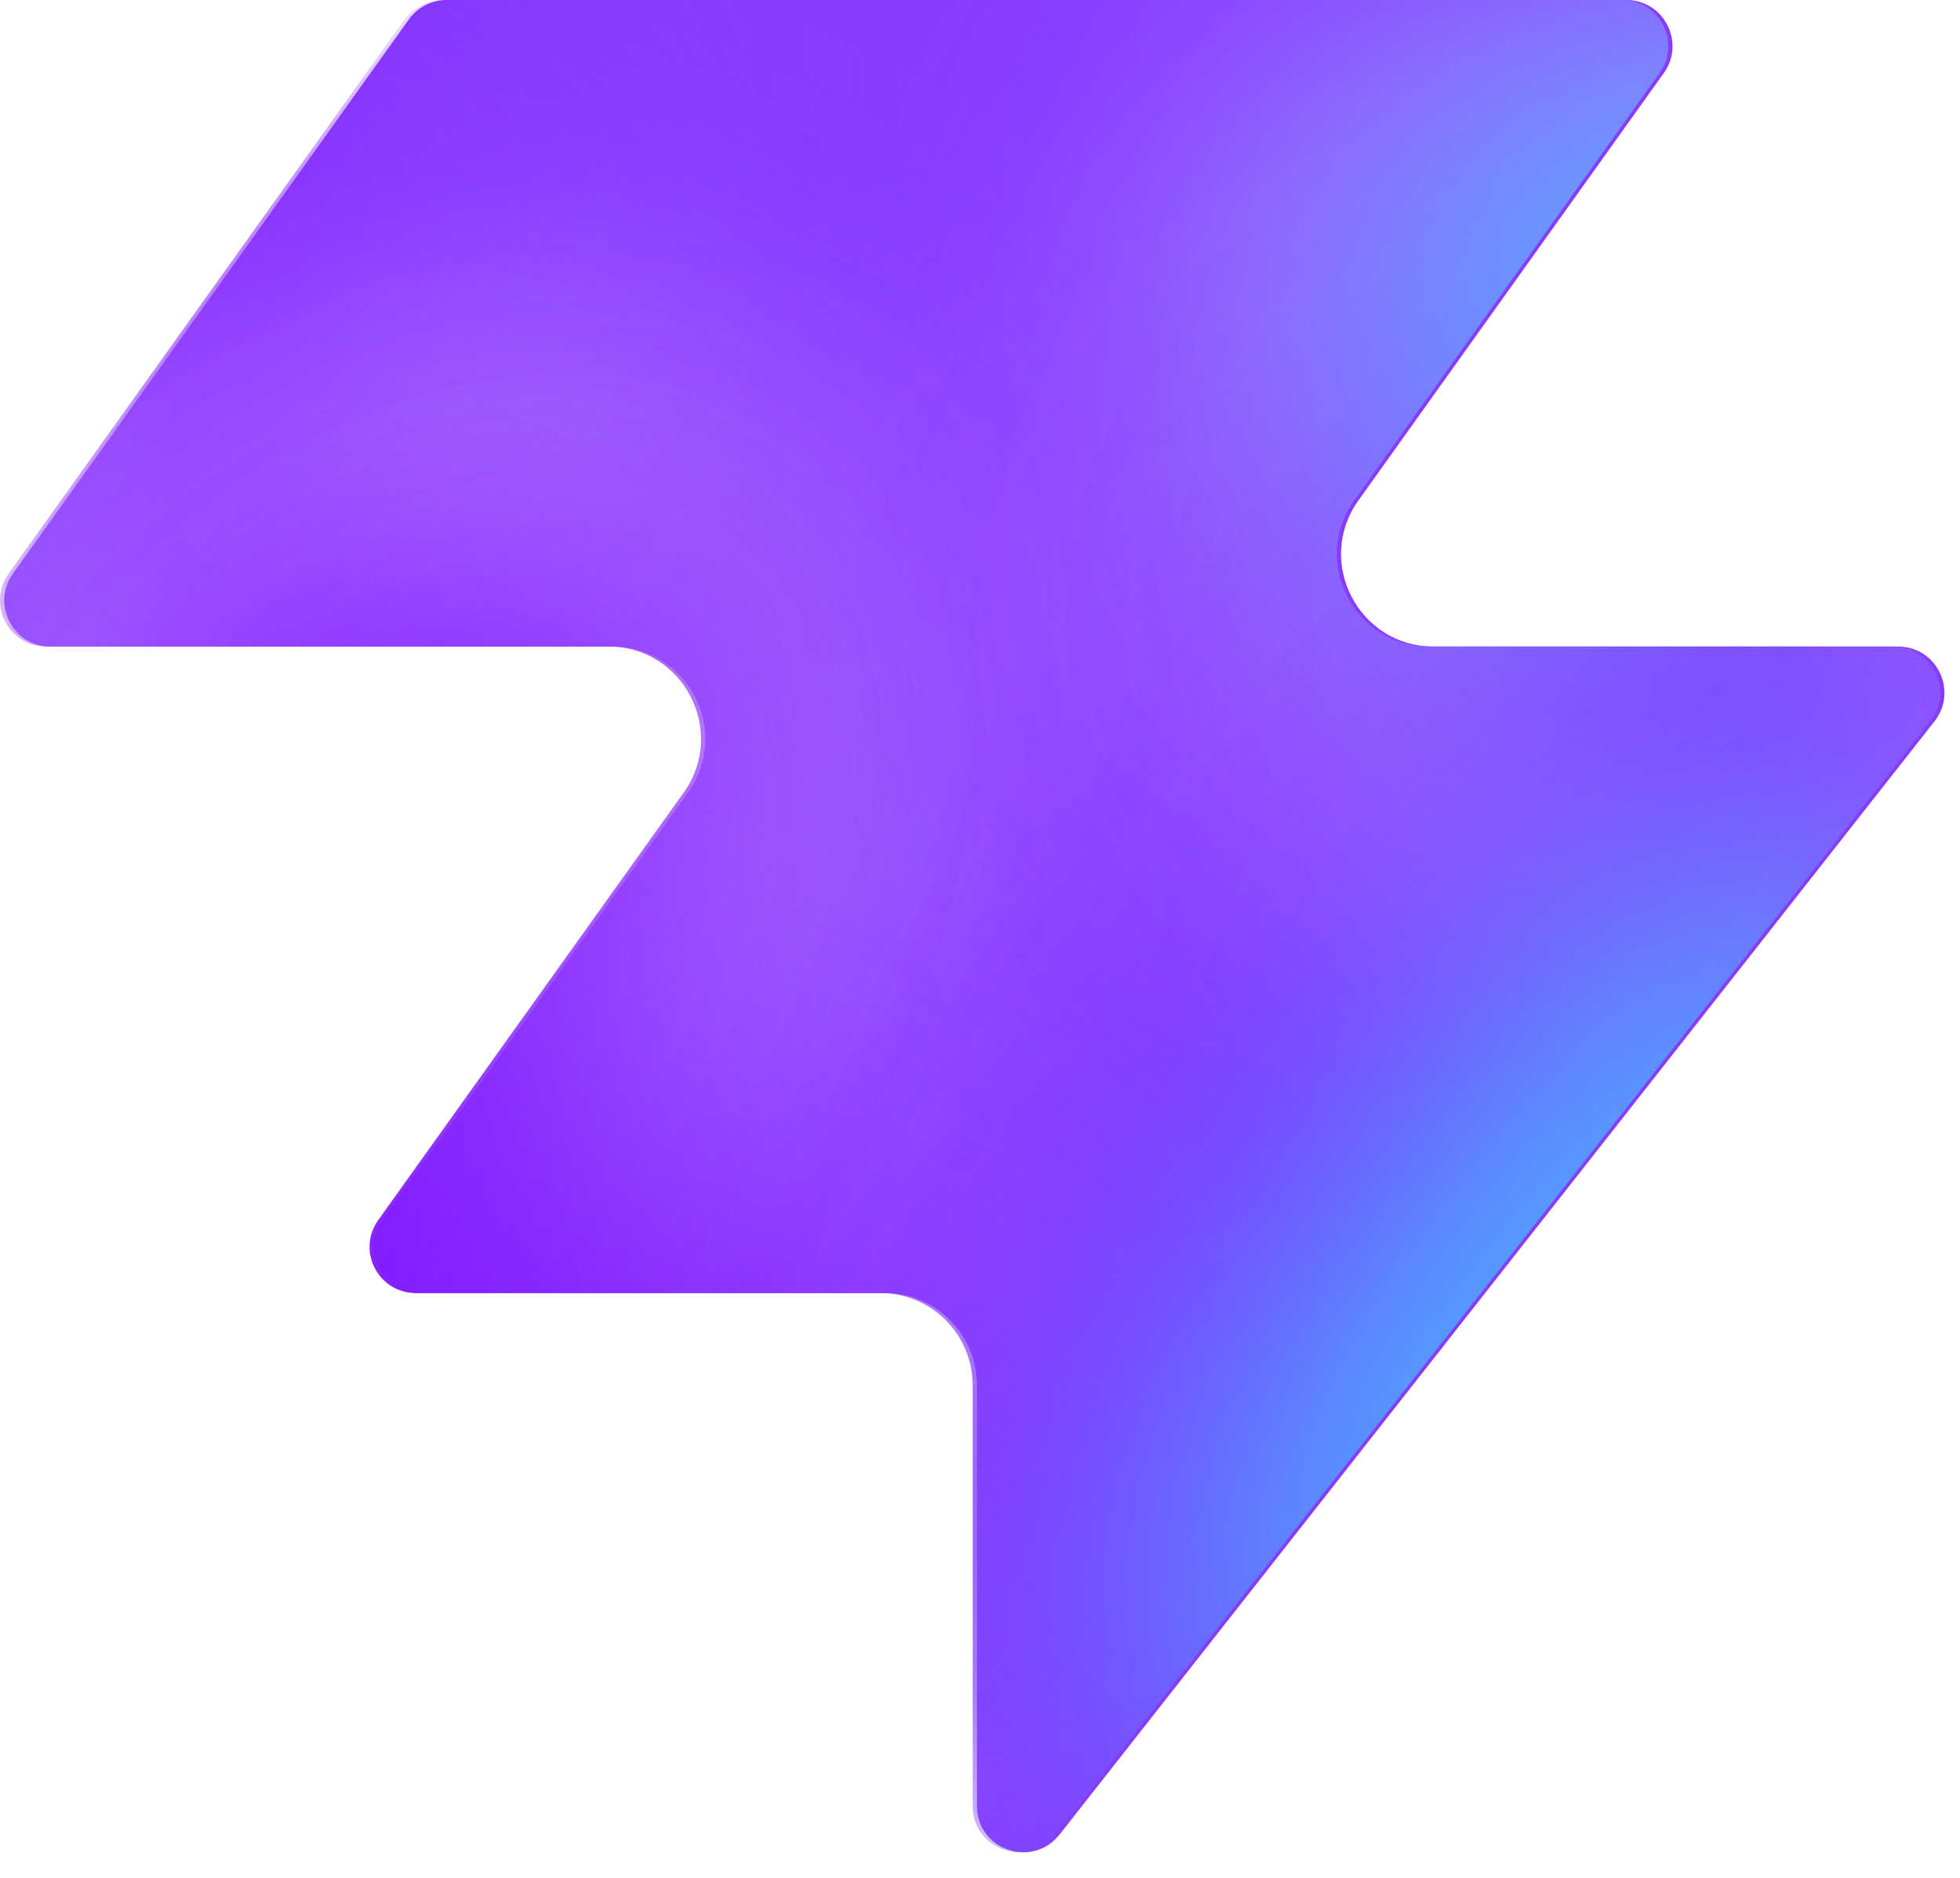
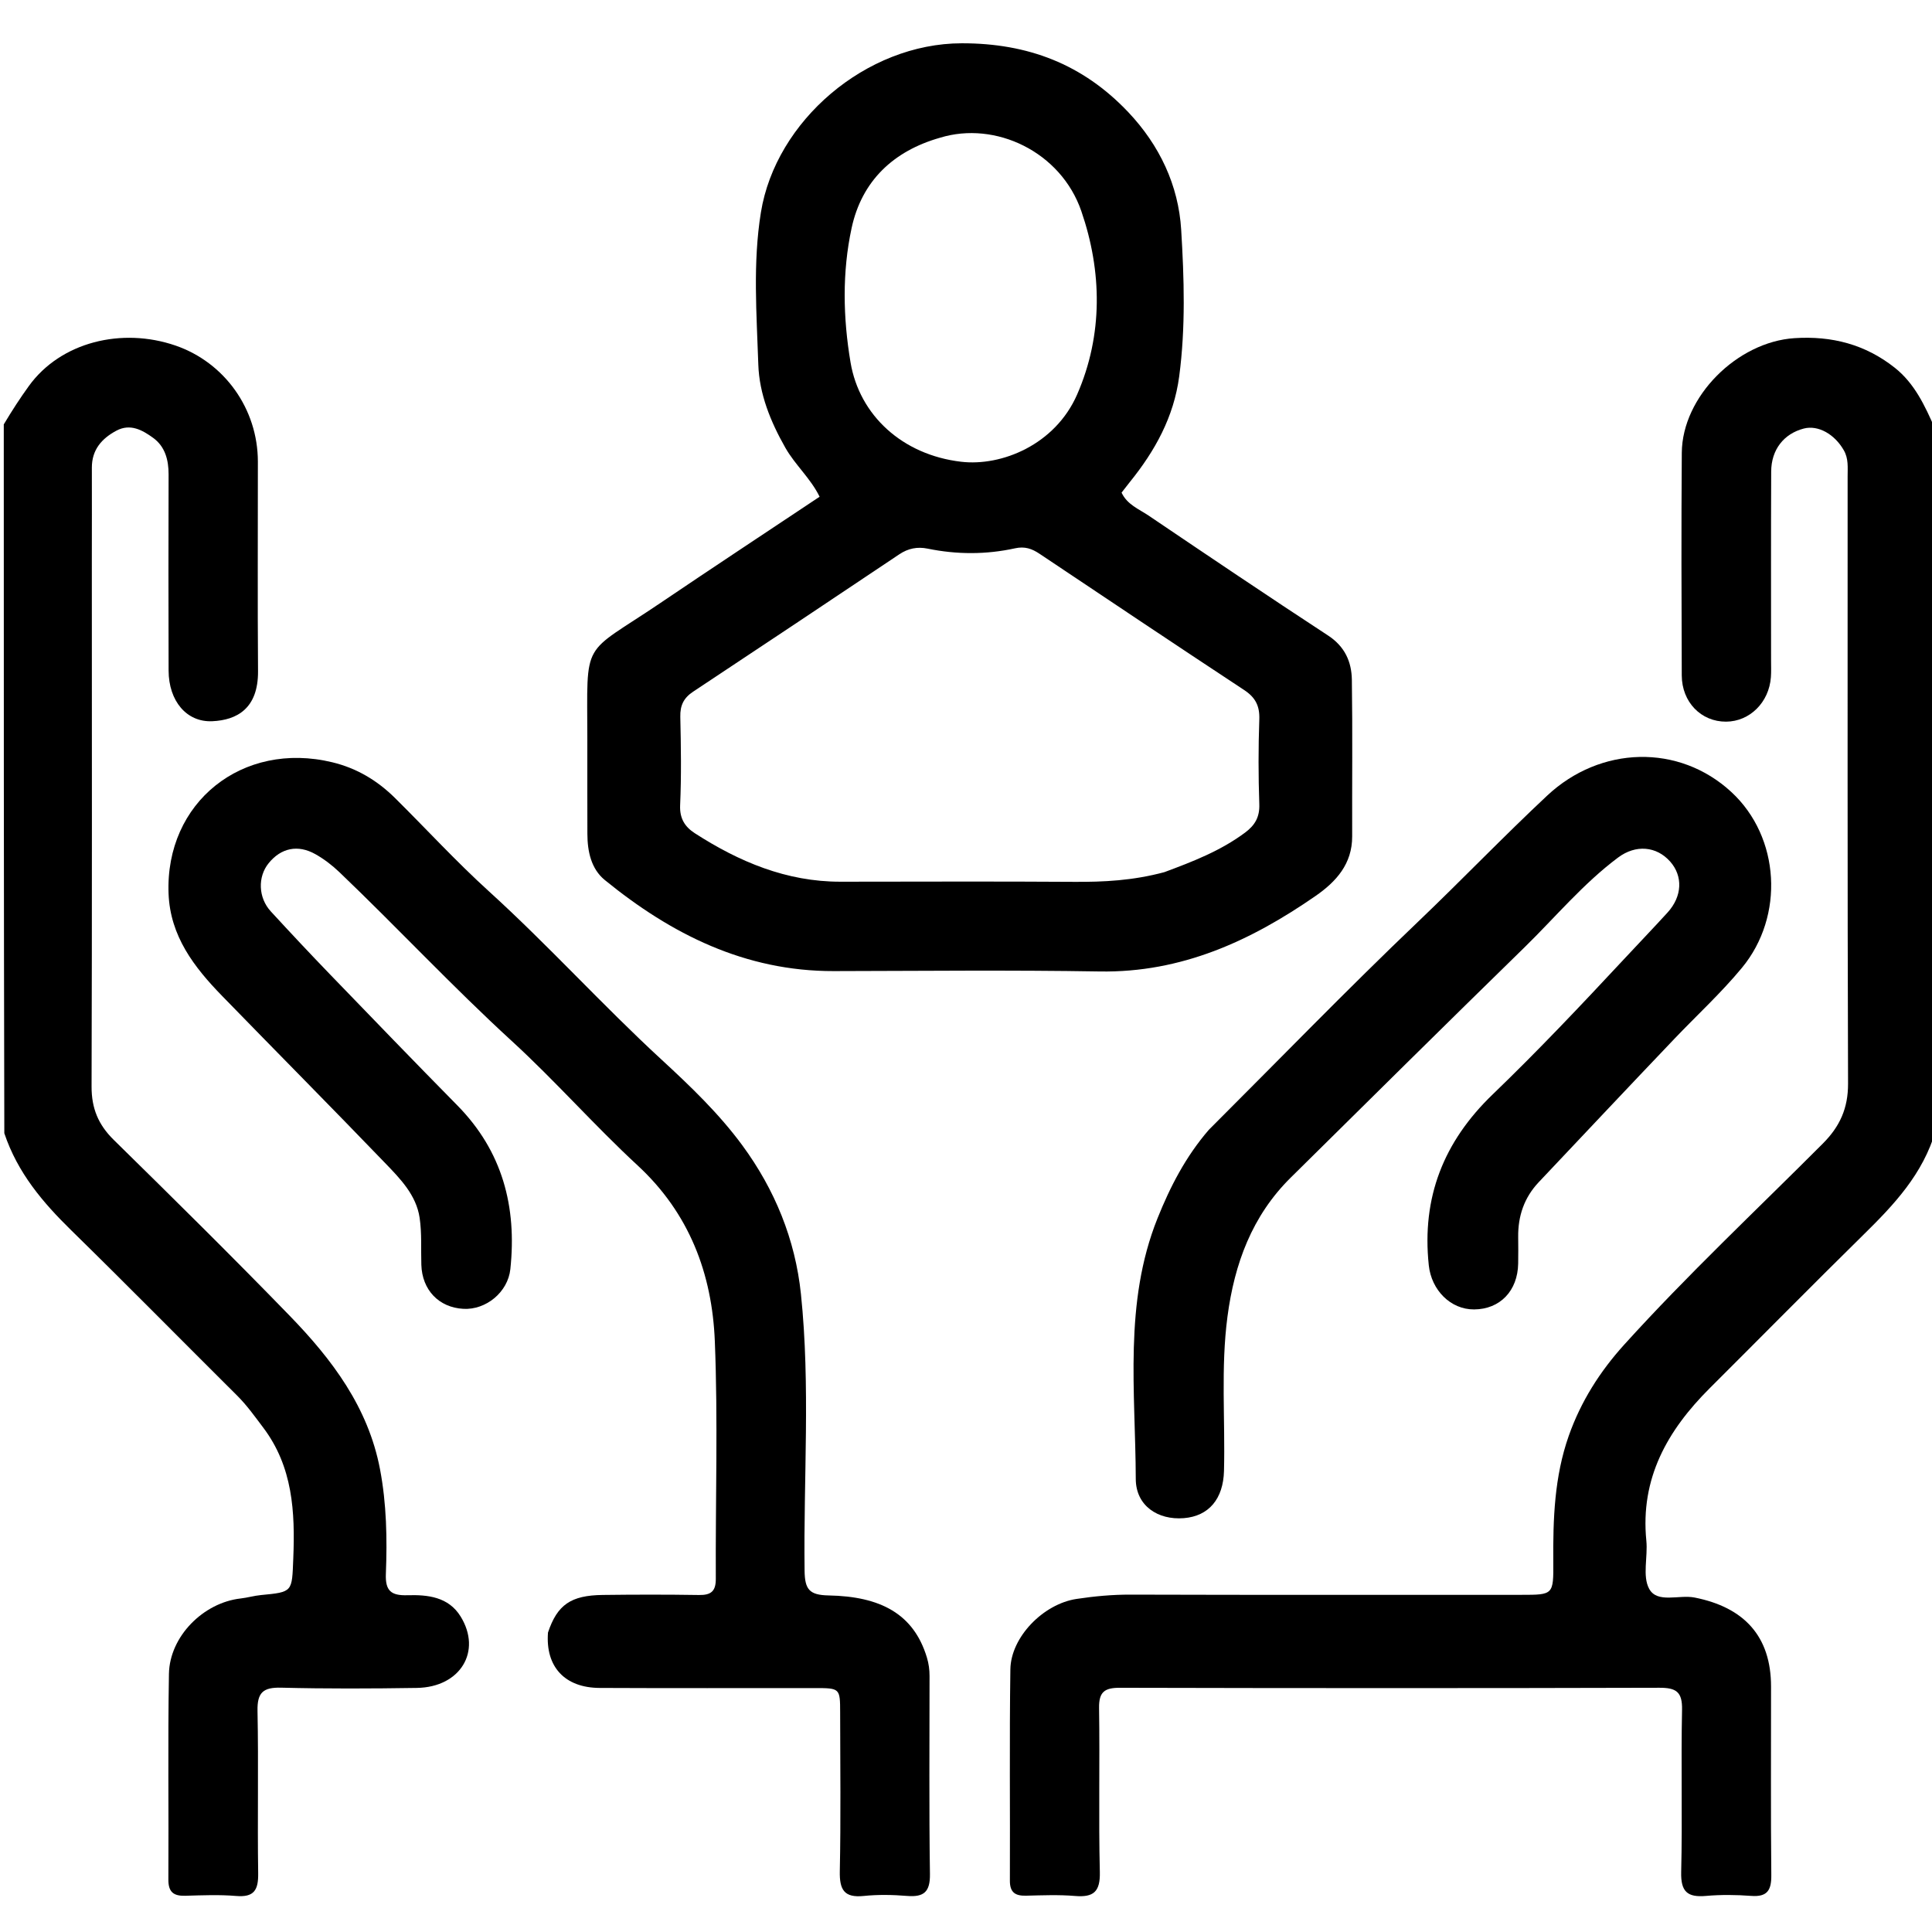
- <svg xmlns="http://www.w3.org/2000/svg" width="48" height="46" fill="none" viewBox="0 0 48 46">
-   <path fill="#863bff" d="M25.946 44.938c-.664.845-2.021.375-2.021-.698V33.937a2.26 2.26 0 0 0-2.262-2.262H10.287c-.92 0-1.456-1.04-.92-1.788l7.48-10.471c1.07-1.497 0-3.578-1.842-3.578H1.237c-.92 0-1.456-1.04-.92-1.788L10.013.474c.214-.297.556-.474.92-.474h28.894c.92 0 1.456 1.04.92 1.788l-7.48 10.471c-1.07 1.498 0 3.579 1.842 3.579h11.377c.943 0 1.473 1.088.89 1.83L25.947 44.94z" style="fill:#863bff;fill:color(display-p3 .525 .23 1);fill-opacity:1" />
-   <mask id="a" width="48" height="46" x="0" y="0" maskUnits="userSpaceOnUse" style="mask-type:alpha">
-     <path fill="#000" d="M25.842 44.938c-.664.844-2.021.375-2.021-.698V33.937a2.26 2.26 0 0 0-2.262-2.262H10.183c-.92 0-1.456-1.04-.92-1.788l7.48-10.471c1.07-1.498 0-3.579-1.842-3.579H1.133c-.92 0-1.456-1.04-.92-1.787L9.91.473c.214-.297.556-.474.92-.474h28.894c.92 0 1.456 1.04.92 1.788l-7.48 10.471c-1.07 1.498 0 3.578 1.842 3.578h11.377c.943 0 1.473 1.088.89 1.832L25.843 44.94z" style="fill:#000;fill-opacity:1" />
-   </mask>
-   <g mask="url(#a)">
-     <g filter="url(#b)">
-       <ellipse cx="5.508" cy="14.704" fill="#ede6ff" rx="5.508" ry="14.704" style="fill:#ede6ff;fill:color(display-p3 .927 .903 1);fill-opacity:1" transform="matrix(.00324 1 1 -.00324 -4.47 31.516)" />
-     </g>
-     <g filter="url(#c)">
-       <ellipse cx="10.399" cy="29.851" fill="#ede6ff" rx="10.399" ry="29.851" style="fill:#ede6ff;fill:color(display-p3 .927 .903 1);fill-opacity:1" transform="matrix(.00324 1 1 -.00324 -39.328 7.883)" />
-     </g>
-     <g filter="url(#d)">
-       <ellipse cx="5.508" cy="30.487" fill="#7e14ff" rx="5.508" ry="30.487" style="fill:#7e14ff;fill:color(display-p3 .492 .077 1);fill-opacity:1" transform="rotate(89.814 -25.913 -14.639)scale(1 -1)" />
-     </g>
-     <g filter="url(#e)">
-       <ellipse cx="5.508" cy="30.599" fill="#7e14ff" rx="5.508" ry="30.599" style="fill:#7e14ff;fill:color(display-p3 .492 .077 1);fill-opacity:1" transform="rotate(89.814 -32.644 -3.334)scale(1 -1)" />
-     </g>
-     <g filter="url(#f)">
-       <ellipse cx="5.508" cy="30.599" fill="#7e14ff" rx="5.508" ry="30.599" style="fill:#7e14ff;fill:color(display-p3 .492 .077 1);fill-opacity:1" transform="matrix(.00324 1 1 -.00324 -34.34 30.47)" />
-     </g>
-     <g filter="url(#g)">
-       <ellipse cx="14.072" cy="22.078" fill="#ede6ff" rx="14.072" ry="22.078" style="fill:#ede6ff;fill:color(display-p3 .927 .903 1);fill-opacity:1" transform="rotate(93.35 24.506 48.493)scale(-1 1)" />
-     </g>
-     <g filter="url(#h)">
-       <ellipse cx="3.47" cy="21.501" fill="#7e14ff" rx="3.47" ry="21.501" style="fill:#7e14ff;fill:color(display-p3 .492 .077 1);fill-opacity:1" transform="rotate(89.009 28.708 47.59)scale(-1 1)" />
-     </g>
-     <g filter="url(#i)">
-       <ellipse cx="3.47" cy="21.501" fill="#7e14ff" rx="3.47" ry="21.501" style="fill:#7e14ff;fill:color(display-p3 .492 .077 1);fill-opacity:1" transform="rotate(89.009 28.708 47.59)scale(-1 1)" />
-     </g>
-     <g filter="url(#j)">
-       <ellipse cx=".387" cy="8.972" fill="#7e14ff" rx="4.407" ry="29.108" style="fill:#7e14ff;fill:color(display-p3 .492 .077 1);fill-opacity:1" transform="rotate(39.51 .387 8.972)" />
-     </g>
-     <g filter="url(#k)">
-       <ellipse cx="47.523" cy="-6.092" fill="#7e14ff" rx="4.407" ry="29.108" style="fill:#7e14ff;fill:color(display-p3 .492 .077 1);fill-opacity:1" transform="rotate(37.892 47.523 -6.092)" />
-     </g>
-     <g filter="url(#l)">
-       <ellipse cx="41.412" cy="6.333" fill="#47bfff" rx="5.971" ry="9.665" style="fill:#47bfff;fill:color(display-p3 .28 .748 1);fill-opacity:1" transform="rotate(37.892 41.412 6.333)" />
-     </g>
-     <g filter="url(#m)">
-       <ellipse cx="-1.879" cy="38.332" fill="#7e14ff" rx="4.407" ry="29.108" style="fill:#7e14ff;fill:color(display-p3 .492 .077 1);fill-opacity:1" transform="rotate(37.892 -1.88 38.332)" />
-     </g>
-     <g filter="url(#n)">
-       <ellipse cx="-1.879" cy="38.332" fill="#7e14ff" rx="4.407" ry="29.108" style="fill:#7e14ff;fill:color(display-p3 .492 .077 1);fill-opacity:1" transform="rotate(37.892 -1.88 38.332)" />
-     </g>
-     <g filter="url(#o)">
-       <ellipse cx="35.651" cy="29.907" fill="#7e14ff" rx="4.407" ry="29.108" style="fill:#7e14ff;fill:color(display-p3 .492 .077 1);fill-opacity:1" transform="rotate(37.892 35.651 29.907)" />
-     </g>
-     <g filter="url(#p)">
-       <ellipse cx="38.418" cy="32.4" fill="#47bfff" rx="5.971" ry="15.297" style="fill:#47bfff;fill:color(display-p3 .28 .748 1);fill-opacity:1" transform="rotate(37.892 38.418 32.4)" />
-     </g>
-   </g>
-   <defs>
-     <filter id="b" width="60.045" height="41.654" x="-19.77" y="16.149" color-interpolation-filters="sRGB" filterUnits="userSpaceOnUse">
-       <feFlood flood-opacity="0" result="BackgroundImageFix" />
-       <feBlend in="SourceGraphic" in2="BackgroundImageFix" result="shape" />
-       <feGaussianBlur result="effect1_foregroundBlur_2002_17158" stdDeviation="7.659" />
-     </filter>
-     <filter id="c" width="90.34" height="51.437" x="-54.613" y="-7.533" color-interpolation-filters="sRGB" filterUnits="userSpaceOnUse">
-       <feFlood flood-opacity="0" result="BackgroundImageFix" />
-       <feBlend in="SourceGraphic" in2="BackgroundImageFix" result="shape" />
-       <feGaussianBlur result="effect1_foregroundBlur_2002_17158" stdDeviation="7.659" />
-     </filter>
-     <filter id="d" width="79.355" height="29.4" x="-49.64" y="2.03" color-interpolation-filters="sRGB" filterUnits="userSpaceOnUse">
-       <feFlood flood-opacity="0" result="BackgroundImageFix" />
-       <feBlend in="SourceGraphic" in2="BackgroundImageFix" result="shape" />
-       <feGaussianBlur result="effect1_foregroundBlur_2002_17158" stdDeviation="4.596" />
-     </filter>
-     <filter id="e" width="79.579" height="29.4" x="-45.045" y="20.029" color-interpolation-filters="sRGB" filterUnits="userSpaceOnUse">
-       <feFlood flood-opacity="0" result="BackgroundImageFix" />
-       <feBlend in="SourceGraphic" in2="BackgroundImageFix" result="shape" />
-       <feGaussianBlur result="effect1_foregroundBlur_2002_17158" stdDeviation="4.596" />
-     </filter>
-     <filter id="f" width="79.579" height="29.4" x="-43.513" y="21.178" color-interpolation-filters="sRGB" filterUnits="userSpaceOnUse">
-       <feFlood flood-opacity="0" result="BackgroundImageFix" />
-       <feBlend in="SourceGraphic" in2="BackgroundImageFix" result="shape" />
-       <feGaussianBlur result="effect1_foregroundBlur_2002_17158" stdDeviation="4.596" />
-     </filter>
-     <filter id="g" width="74.749" height="58.852" x="15.756" y="-17.901" color-interpolation-filters="sRGB" filterUnits="userSpaceOnUse">
-       <feFlood flood-opacity="0" result="BackgroundImageFix" />
-       <feBlend in="SourceGraphic" in2="BackgroundImageFix" result="shape" />
-       <feGaussianBlur result="effect1_foregroundBlur_2002_17158" stdDeviation="7.659" />
-     </filter>
-     <filter id="h" width="61.377" height="25.362" x="23.548" y="2.284" color-interpolation-filters="sRGB" filterUnits="userSpaceOnUse">
-       <feFlood flood-opacity="0" result="BackgroundImageFix" />
-       <feBlend in="SourceGraphic" in2="BackgroundImageFix" result="shape" />
-       <feGaussianBlur result="effect1_foregroundBlur_2002_17158" stdDeviation="4.596" />
-     </filter>
-     <filter id="i" width="61.377" height="25.362" x="23.548" y="2.284" color-interpolation-filters="sRGB" filterUnits="userSpaceOnUse">
-       <feFlood flood-opacity="0" result="BackgroundImageFix" />
-       <feBlend in="SourceGraphic" in2="BackgroundImageFix" result="shape" />
-       <feGaussianBlur result="effect1_foregroundBlur_2002_17158" stdDeviation="4.596" />
-     </filter>
-     <filter id="j" width="56.045" height="63.649" x="-27.636" y="-22.853" color-interpolation-filters="sRGB" filterUnits="userSpaceOnUse">
-       <feFlood flood-opacity="0" result="BackgroundImageFix" />
-       <feBlend in="SourceGraphic" in2="BackgroundImageFix" result="shape" />
-       <feGaussianBlur result="effect1_foregroundBlur_2002_17158" stdDeviation="4.596" />
-     </filter>
-     <filter id="k" width="54.814" height="64.646" x="20.116" y="-38.415" color-interpolation-filters="sRGB" filterUnits="userSpaceOnUse">
-       <feFlood flood-opacity="0" result="BackgroundImageFix" />
-       <feBlend in="SourceGraphic" in2="BackgroundImageFix" result="shape" />
-       <feGaussianBlur result="effect1_foregroundBlur_2002_17158" stdDeviation="4.596" />
-     </filter>
-     <filter id="l" width="33.541" height="35.313" x="24.641" y="-11.323" color-interpolation-filters="sRGB" filterUnits="userSpaceOnUse">
-       <feFlood flood-opacity="0" result="BackgroundImageFix" />
-       <feBlend in="SourceGraphic" in2="BackgroundImageFix" result="shape" />
-       <feGaussianBlur result="effect1_foregroundBlur_2002_17158" stdDeviation="4.596" />
-     </filter>
-     <filter id="m" width="54.814" height="64.646" x="-29.286" y="6.009" color-interpolation-filters="sRGB" filterUnits="userSpaceOnUse">
-       <feFlood flood-opacity="0" result="BackgroundImageFix" />
-       <feBlend in="SourceGraphic" in2="BackgroundImageFix" result="shape" />
-       <feGaussianBlur result="effect1_foregroundBlur_2002_17158" stdDeviation="4.596" />
-     </filter>
-     <filter id="n" width="54.814" height="64.646" x="-29.286" y="6.009" color-interpolation-filters="sRGB" filterUnits="userSpaceOnUse">
-       <feFlood flood-opacity="0" result="BackgroundImageFix" />
-       <feBlend in="SourceGraphic" in2="BackgroundImageFix" result="shape" />
-       <feGaussianBlur result="effect1_foregroundBlur_2002_17158" stdDeviation="4.596" />
-     </filter>
-     <filter id="o" width="54.814" height="64.646" x="8.244" y="-2.416" color-interpolation-filters="sRGB" filterUnits="userSpaceOnUse">
-       <feFlood flood-opacity="0" result="BackgroundImageFix" />
-       <feBlend in="SourceGraphic" in2="BackgroundImageFix" result="shape" />
-       <feGaussianBlur result="effect1_foregroundBlur_2002_17158" stdDeviation="4.596" />
-     </filter>
-     <filter id="p" width="39.409" height="43.623" x="18.713" y="10.588" color-interpolation-filters="sRGB" filterUnits="userSpaceOnUse">
-       <feFlood flood-opacity="0" result="BackgroundImageFix" />
-       <feBlend in="SourceGraphic" in2="BackgroundImageFix" result="shape" />
-       <feGaussianBlur result="effect1_foregroundBlur_2002_17158" stdDeviation="4.596" />
-     </filter>
-   </defs>
+ <svg xmlns="http://www.w3.org/2000/svg" version="1.1" id="Layer_1" x="0px" y="0px" width="100%" viewBox="0 0 512 512" enable-background="new 0 0 512 512" xml:space="preserve">
+   <path fill="#000000" opacity="1" stroke="none" d=" M513,299.531   C509.6,311.226 501.852,319.337 493.758,327.297   C480.094,340.735 466.639,354.384 453.068,367.916   C441.886,379.065 434.65,391.788 436.298,408.299   C436.726,412.585 435.206,417.674 437.045,421.053   C439.188,424.992 444.95,422.549 449.068,423.361   C462.242,425.962 469.333,433.655 469.345,446.921   C469.36,463.586 469.247,480.252 469.414,496.916   C469.454,500.918 468.375,502.752 464.093,502.432   C460.116,502.135 456.074,502.088 452.105,502.438   C447.196,502.872 445.401,501.335 445.53,496.106   C445.882,481.782 445.458,467.44 445.758,453.114   C445.857,448.357 444.217,447.263 439.747,447.275   C392.085,447.409 344.422,447.394 296.759,447.281   C292.712,447.272 291.202,448.382 291.266,452.627   C291.486,467.123 291.119,481.629 291.468,496.12   C291.594,501.356 289.786,502.861 284.883,502.451   C280.579,502.09 276.221,502.276 271.891,502.378   C269.036,502.445 267.617,501.509 267.63,498.391   C267.709,479.727 267.49,461.059 267.759,442.397   C267.882,433.852 276.478,425.068 285.285,423.735   C290.037,423.016 294.807,422.577 299.658,422.592   C334.155,422.697 368.652,422.649 403.15,422.647   C411.649,422.647 411.701,422.643 411.638,413.897   C411.556,402.574 411.915,391.343 415.748,380.479   C418.957,371.385 424.013,363.441 430.415,356.365   C447.185,337.83 465.431,320.74 483.069,303.056   C487.587,298.526 489.777,293.696 489.754,287.159   C489.571,233.497 489.655,179.834 489.639,126.172   C489.639,123.867 489.895,121.555 488.646,119.357   C486.206,115.06 481.826,112.581 478.024,113.568   C472.747,114.939 469.408,119.147 469.382,124.958   C469.307,141.624 469.353,158.289 469.35,174.955   C469.349,176.454 469.414,177.96 469.307,179.453   C468.824,186.141 463.691,191.213 457.432,191.246   C450.832,191.281 445.712,186.093 445.684,178.985   C445.608,159.32 445.547,139.654 445.693,119.99   C445.804,105.104 460.358,90.612 475.54,89.616   C485.435,88.966 494.329,91.27 502.128,97.449   C507.37,101.604 510.104,107.452 512.831,113.7   C513,175.688 513,237.375 513,299.531  z" />
+   <path fill="#000000" opacity="1" stroke="none" d=" M1,112.469   C3.206,108.77 5.342,105.489 7.632,102.319   C16.092,90.603 32.309,86.684 46.526,91.582   C59.481,96.046 68.33,108.335 68.339,122.352   C68.352,140.85 68.239,159.348 68.381,177.845   C68.458,187.843 62.697,190.834 56.276,191.131   C49.434,191.448 44.709,185.749 44.682,177.724   C44.624,160.393 44.633,143.062 44.678,125.731   C44.688,121.854 43.741,118.325 40.569,116.027   C37.751,113.985 34.537,112.161 30.849,114.131   C26.947,116.215 24.326,119.201 24.344,123.957   C24.376,132.122 24.337,140.288 24.337,148.453   C24.34,194.947 24.41,241.442 24.268,287.935   C24.25,293.699 26.044,298.055 30.142,302.079   C45.835,317.489 61.493,332.943 76.808,348.727   C87.996,360.258 97.567,372.93 100.7,389.327   C102.458,398.53 102.62,407.823 102.259,417.108   C102.085,421.586 103.637,422.88 107.974,422.752   C113.331,422.593 118.846,423.166 122.067,428.385   C127.768,437.621 121.99,447.134 110.485,447.316   C98.49,447.505 86.484,447.55 74.493,447.253   C69.728,447.135 68.143,448.537 68.243,453.423   C68.537,467.749 68.202,482.086 68.419,496.414   C68.485,500.821 67.391,502.856 62.6,502.453   C58.132,502.077 53.605,502.267 49.11,502.398   C46.004,502.488 44.602,501.431 44.621,498.103   C44.725,479.94 44.462,461.771 44.77,443.612   C44.938,433.664 53.901,424.722 63.772,423.612   C65.576,423.409 67.346,422.88 69.152,422.708   C77.651,421.898 77.363,421.912 77.722,413.01   C78.219,400.663 77.602,388.715 69.754,378.327   C67.551,375.412 65.453,372.444 62.841,369.846   C48.187,355.277 33.692,340.547 18.927,326.091   C11.374,318.696 4.677,310.851 1.145,300.319   C1,237.646 1,175.292 1,112.469  z" />
+   <path fill="#000000" opacity="1" stroke="none" d=" M155.65,196   C155.634,168.852 153.885,174.091 175.033,159.781   C188.924,150.382 202.932,141.154 217.205,131.638   C214.816,126.752 210.733,123.246 208.126,118.658   C204.175,111.702 201.22,104.366 200.963,96.647   C200.516,83.213 199.478,69.677 201.649,56.279   C205.576,32.039 229.497,11.509 254.856,11.471   C272.405,11.445 286.953,17.008 298.975,29.695   C307.312,38.493 312.309,49.126 313.025,60.869   C313.811,73.754 314.216,86.784 312.501,99.739   C311.073,110.523 306.091,119.485 299.424,127.739   C298.702,128.633 298.008,129.548 297.227,130.547   C298.72,133.746 301.827,134.904 304.348,136.608   C320.158,147.294 335.979,157.969 351.949,168.414   C356.381,171.312 358.186,175.36 358.257,180.141   C358.463,193.971 358.295,207.806 358.339,221.639   C358.363,228.943 354.11,233.644 348.64,237.436   C331.431,249.365 313.082,257.811 291.422,257.449   C267.929,257.056 244.424,257.305 220.924,257.35   C197.472,257.396 177.916,247.597 160.273,233.213   C156.663,230.27 155.678,225.639 155.663,220.999   C155.636,212.833 155.652,204.667 155.65,196  M308.582,231.125   C316.06,228.343 323.481,225.48 329.97,220.638   C332.574,218.695 333.847,216.534 333.729,213.121   C333.471,205.639 333.463,198.135 333.73,190.653   C333.858,187.076 332.699,184.828 329.721,182.866   C311.581,170.914 293.532,158.825 275.474,146.748   C273.472,145.409 271.578,144.741 269.028,145.301   C261.332,146.993 253.57,146.979 245.828,145.394   C243.127,144.841 240.682,145.316 238.325,146.895   C220.138,159.078 201.928,171.226 183.675,183.309   C181.181,184.96 180.221,186.951 180.288,189.94   C180.461,197.76 180.587,205.597 180.241,213.406   C180.084,216.945 181.546,219.145 184.127,220.81   C195.874,228.382 208.412,233.669 222.701,233.662   C243.343,233.652 263.986,233.561 284.627,233.699   C292.468,233.751 300.212,233.377 308.582,231.125  M249.127,36.497   C236.751,40.011 228.38,47.954 225.687,60.431   C223.162,72.134 223.407,84.2 225.405,96.05   C227.759,110.005 239.07,120.526 254.693,122.367   C265.432,123.632 279.638,117.859 285.456,104.534   C292.363,88.716 292.04,71.865 286.565,55.959   C281.143,40.204 263.794,31.992 249.127,36.497  z" />
+   <path fill="#000000" opacity="1" stroke="none" d=" M145.222,432.638   C147.688,425.27 151.279,422.783 159.747,422.678   C168.242,422.572 176.741,422.559 185.236,422.693   C188.393,422.743 189.712,421.738 189.696,418.408   C189.594,397.417 190.284,376.399 189.437,355.442   C188.714,337.571 182.703,321.54 168.978,308.853   C157.488,298.231 147.113,286.398 135.576,275.832   C119.851,261.432 105.334,245.839 89.938,231.128   C88.036,229.31 85.876,227.656 83.588,226.367   C78.922,223.738 74.46,224.727 71.19,228.761   C68.264,232.371 68.424,237.893 71.764,241.53   C76.93,247.154 82.156,252.726 87.459,258.222   C98.667,269.837 109.878,281.45 121.204,292.949   C133.165,305.094 137.001,319.812 135.249,336.328   C134.602,342.435 128.801,347.189 122.786,346.855   C116.292,346.494 111.867,341.86 111.659,335.187   C111.53,331.035 111.81,326.825 111.208,322.743   C110.315,316.695 106.068,312.378 102.066,308.221   C87.754,293.352 73.217,278.699 58.831,263.901   C51.442,256.301 45.106,248.099 44.671,236.821   C43.739,212.644 64.235,196.247 88.077,202.014   C94.581,203.588 100.02,206.864 104.696,211.496   C112.981,219.703 120.885,228.323 129.508,236.153   C145.297,250.491 159.599,266.335 175.259,280.76   C182.989,287.88 190.518,295.09 196.715,303.517   C205.323,315.222 210.742,328.447 212.253,342.906   C214.802,367.296 212.913,391.796 213.224,416.245   C213.287,421.203 214.46,422.711 219.608,422.808   C233.223,423.065 242.124,427.602 245.64,439.266   C246.135,440.907 246.338,442.497 246.339,444.157   C246.344,461.649 246.19,479.144 246.445,496.633   C246.514,501.369 244.855,502.8 240.396,502.441   C236.588,502.134 232.704,502.055 228.913,502.448   C223.668,502.99 222.458,500.765 222.558,495.876   C222.844,481.888 222.664,467.89 222.648,453.896   C222.64,447.368 222.619,447.361 215.884,447.359   C196.892,447.352 177.899,447.414 158.907,447.32   C149.719,447.275 144.522,441.766 145.222,432.638  z" />
+   <path fill="#000000" opacity="1" stroke="none" d=" M320.352,299.411   C338.962,280.833 357.017,262.196 375.773,244.295   C387.335,233.26 398.391,221.719 410.056,210.809   C424.098,197.675 444.917,197.018 458.849,209.913   C471.751,221.856 472.951,242.799 461.622,256.489   C456.091,263.174 449.721,269.017 443.758,275.268   C431.714,287.895 419.759,300.608 407.777,313.293   C403.924,317.372 402.262,322.281 402.335,327.841   C402.365,330.173 402.369,332.507 402.332,334.839   C402.219,342.09 397.524,346.97 390.652,347.011   C384.403,347.049 379.34,341.876 378.644,335.321   C376.737,317.358 382.549,302.572 395.575,290.031   C407.558,278.495 419.006,266.386 430.349,254.213   C434.195,250.085 438.108,246.01 441.911,241.839   C445.83,237.541 446.033,232.181 442.607,228.319   C438.984,224.237 433.499,223.753 428.812,227.254   C419.555,234.168 412.187,243.071 403.979,251.085   C383.252,271.323 362.667,291.708 342.063,312.072   C331.801,322.214 327.139,334.888 325.288,348.939   C323.496,362.55 324.721,376.193 324.37,389.816   C324.181,397.183 320.388,401.796 313.711,402.327   C306.851,402.873 301.012,399.047 300.991,391.936   C300.923,368.778 297.761,345.268 306.756,322.858   C310.106,314.511 314.186,306.554 320.352,299.411  z" />
</svg>
